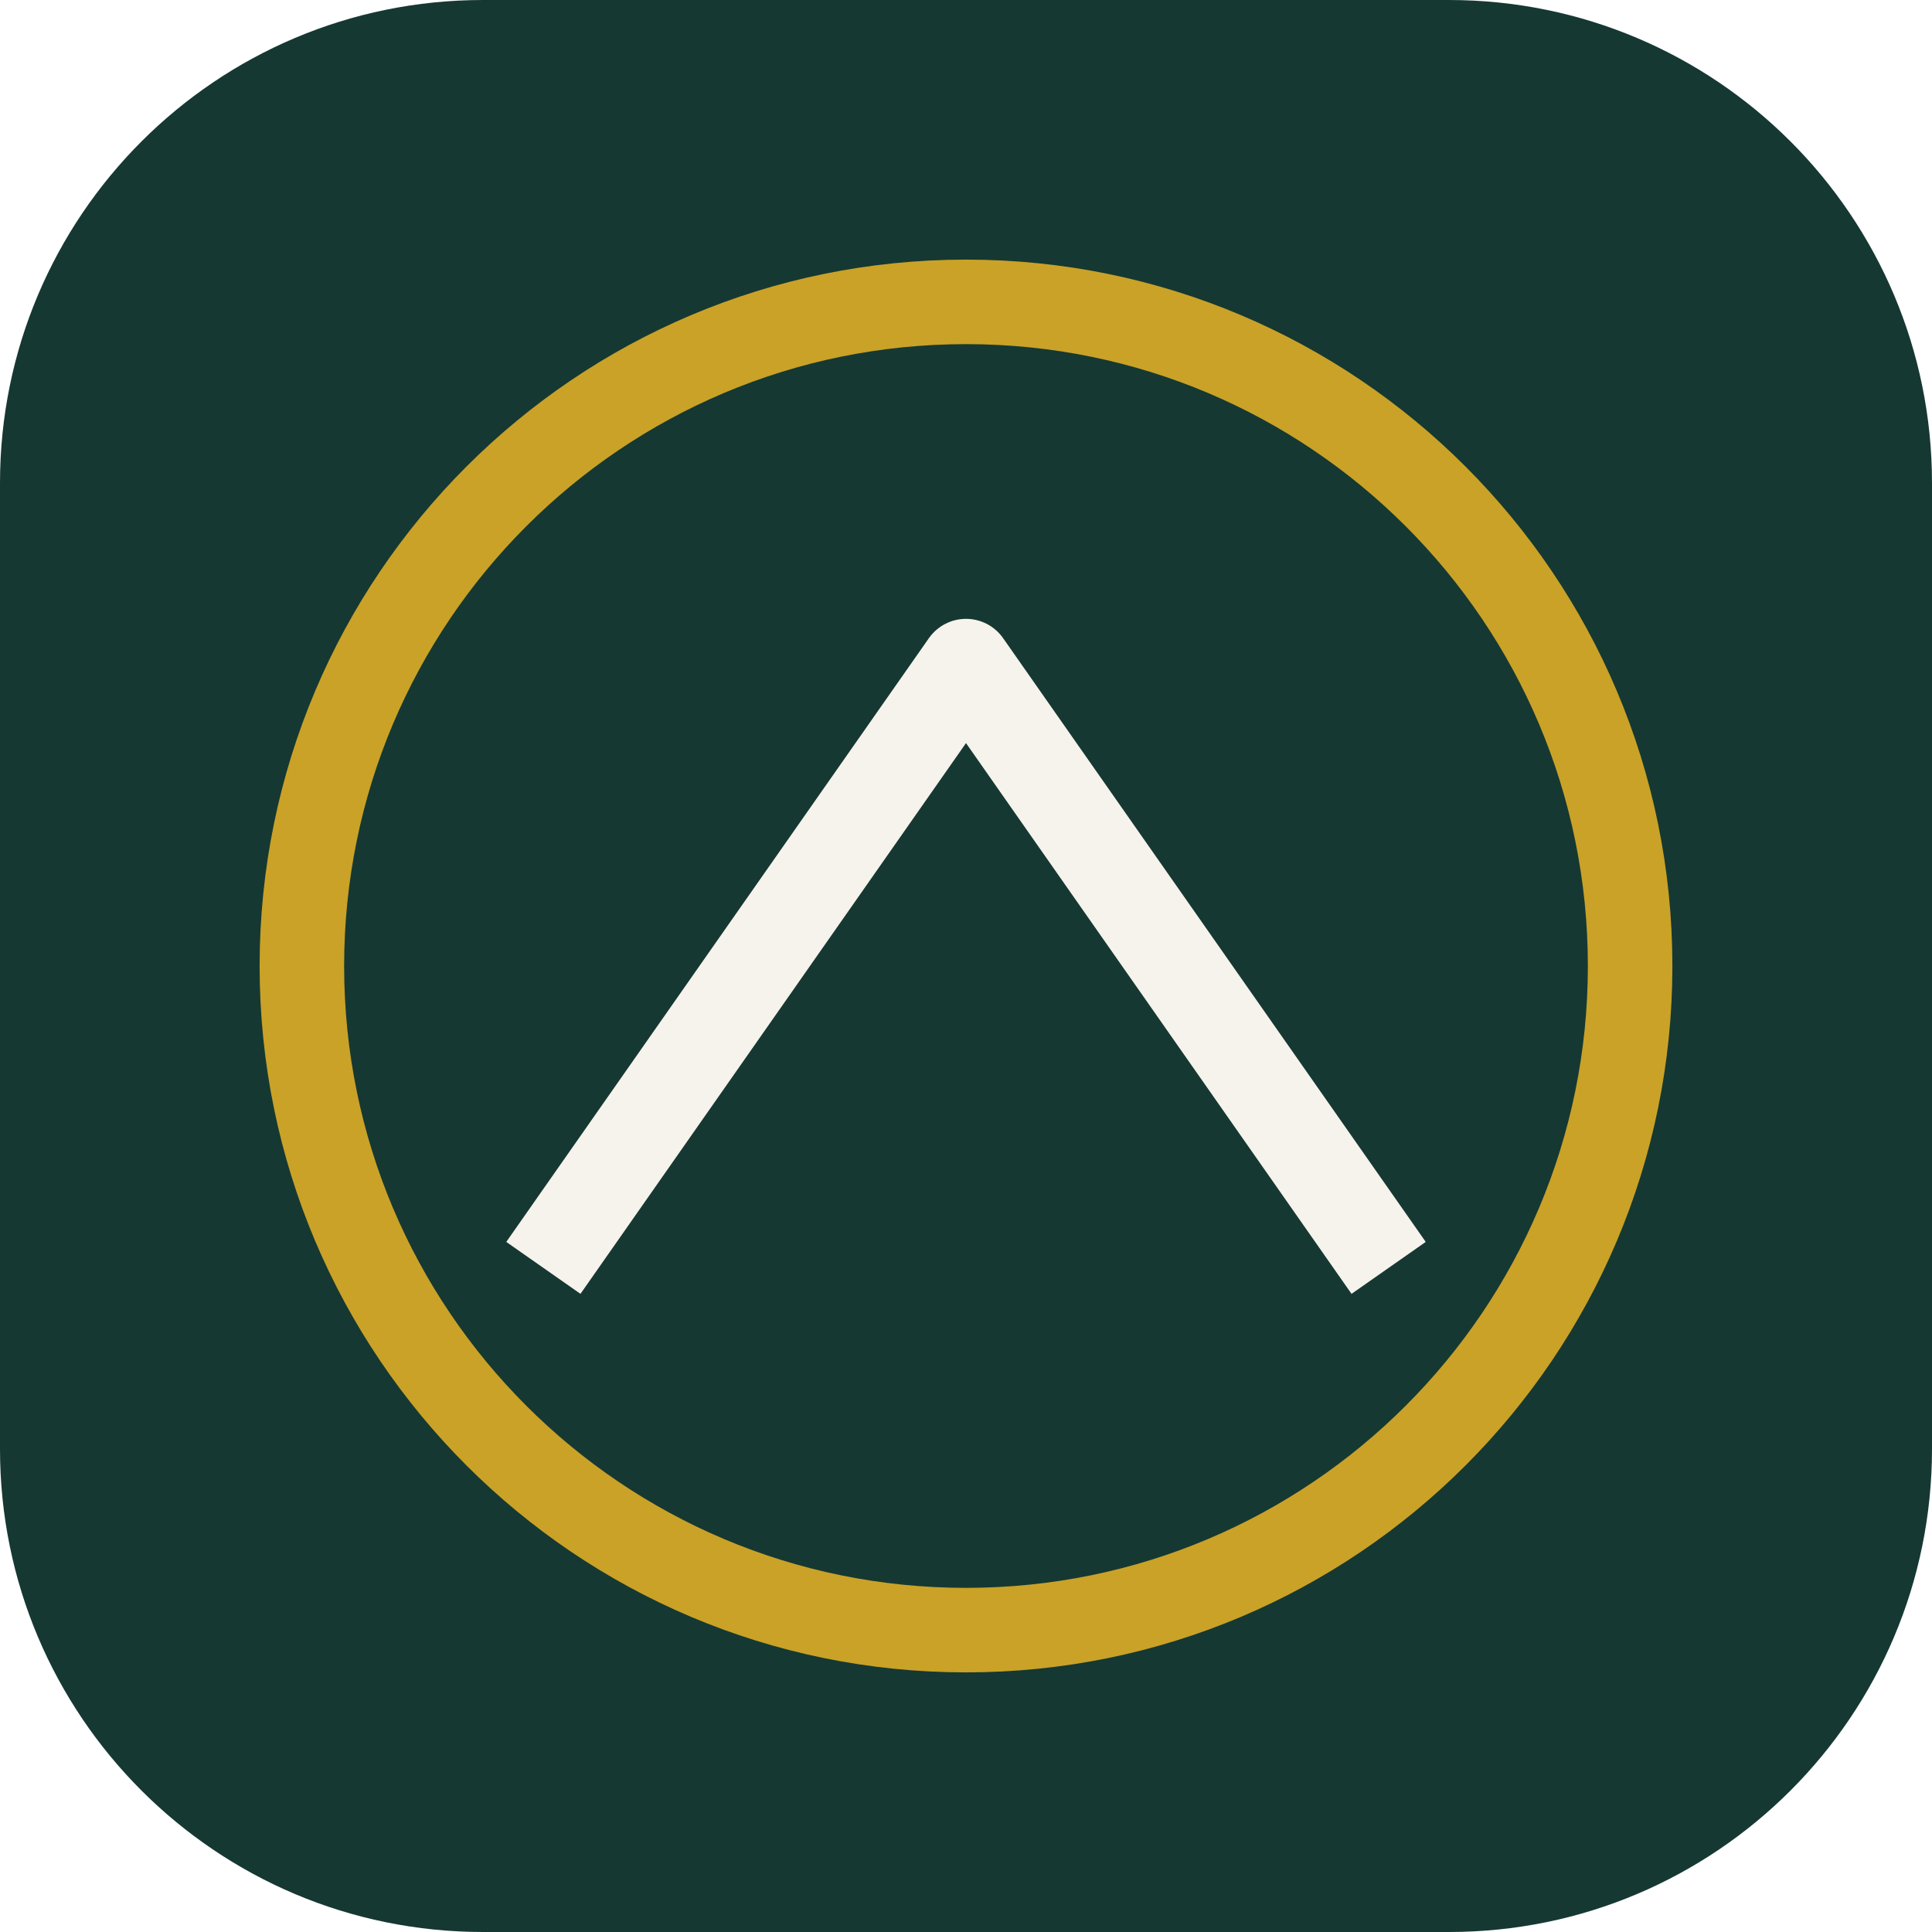
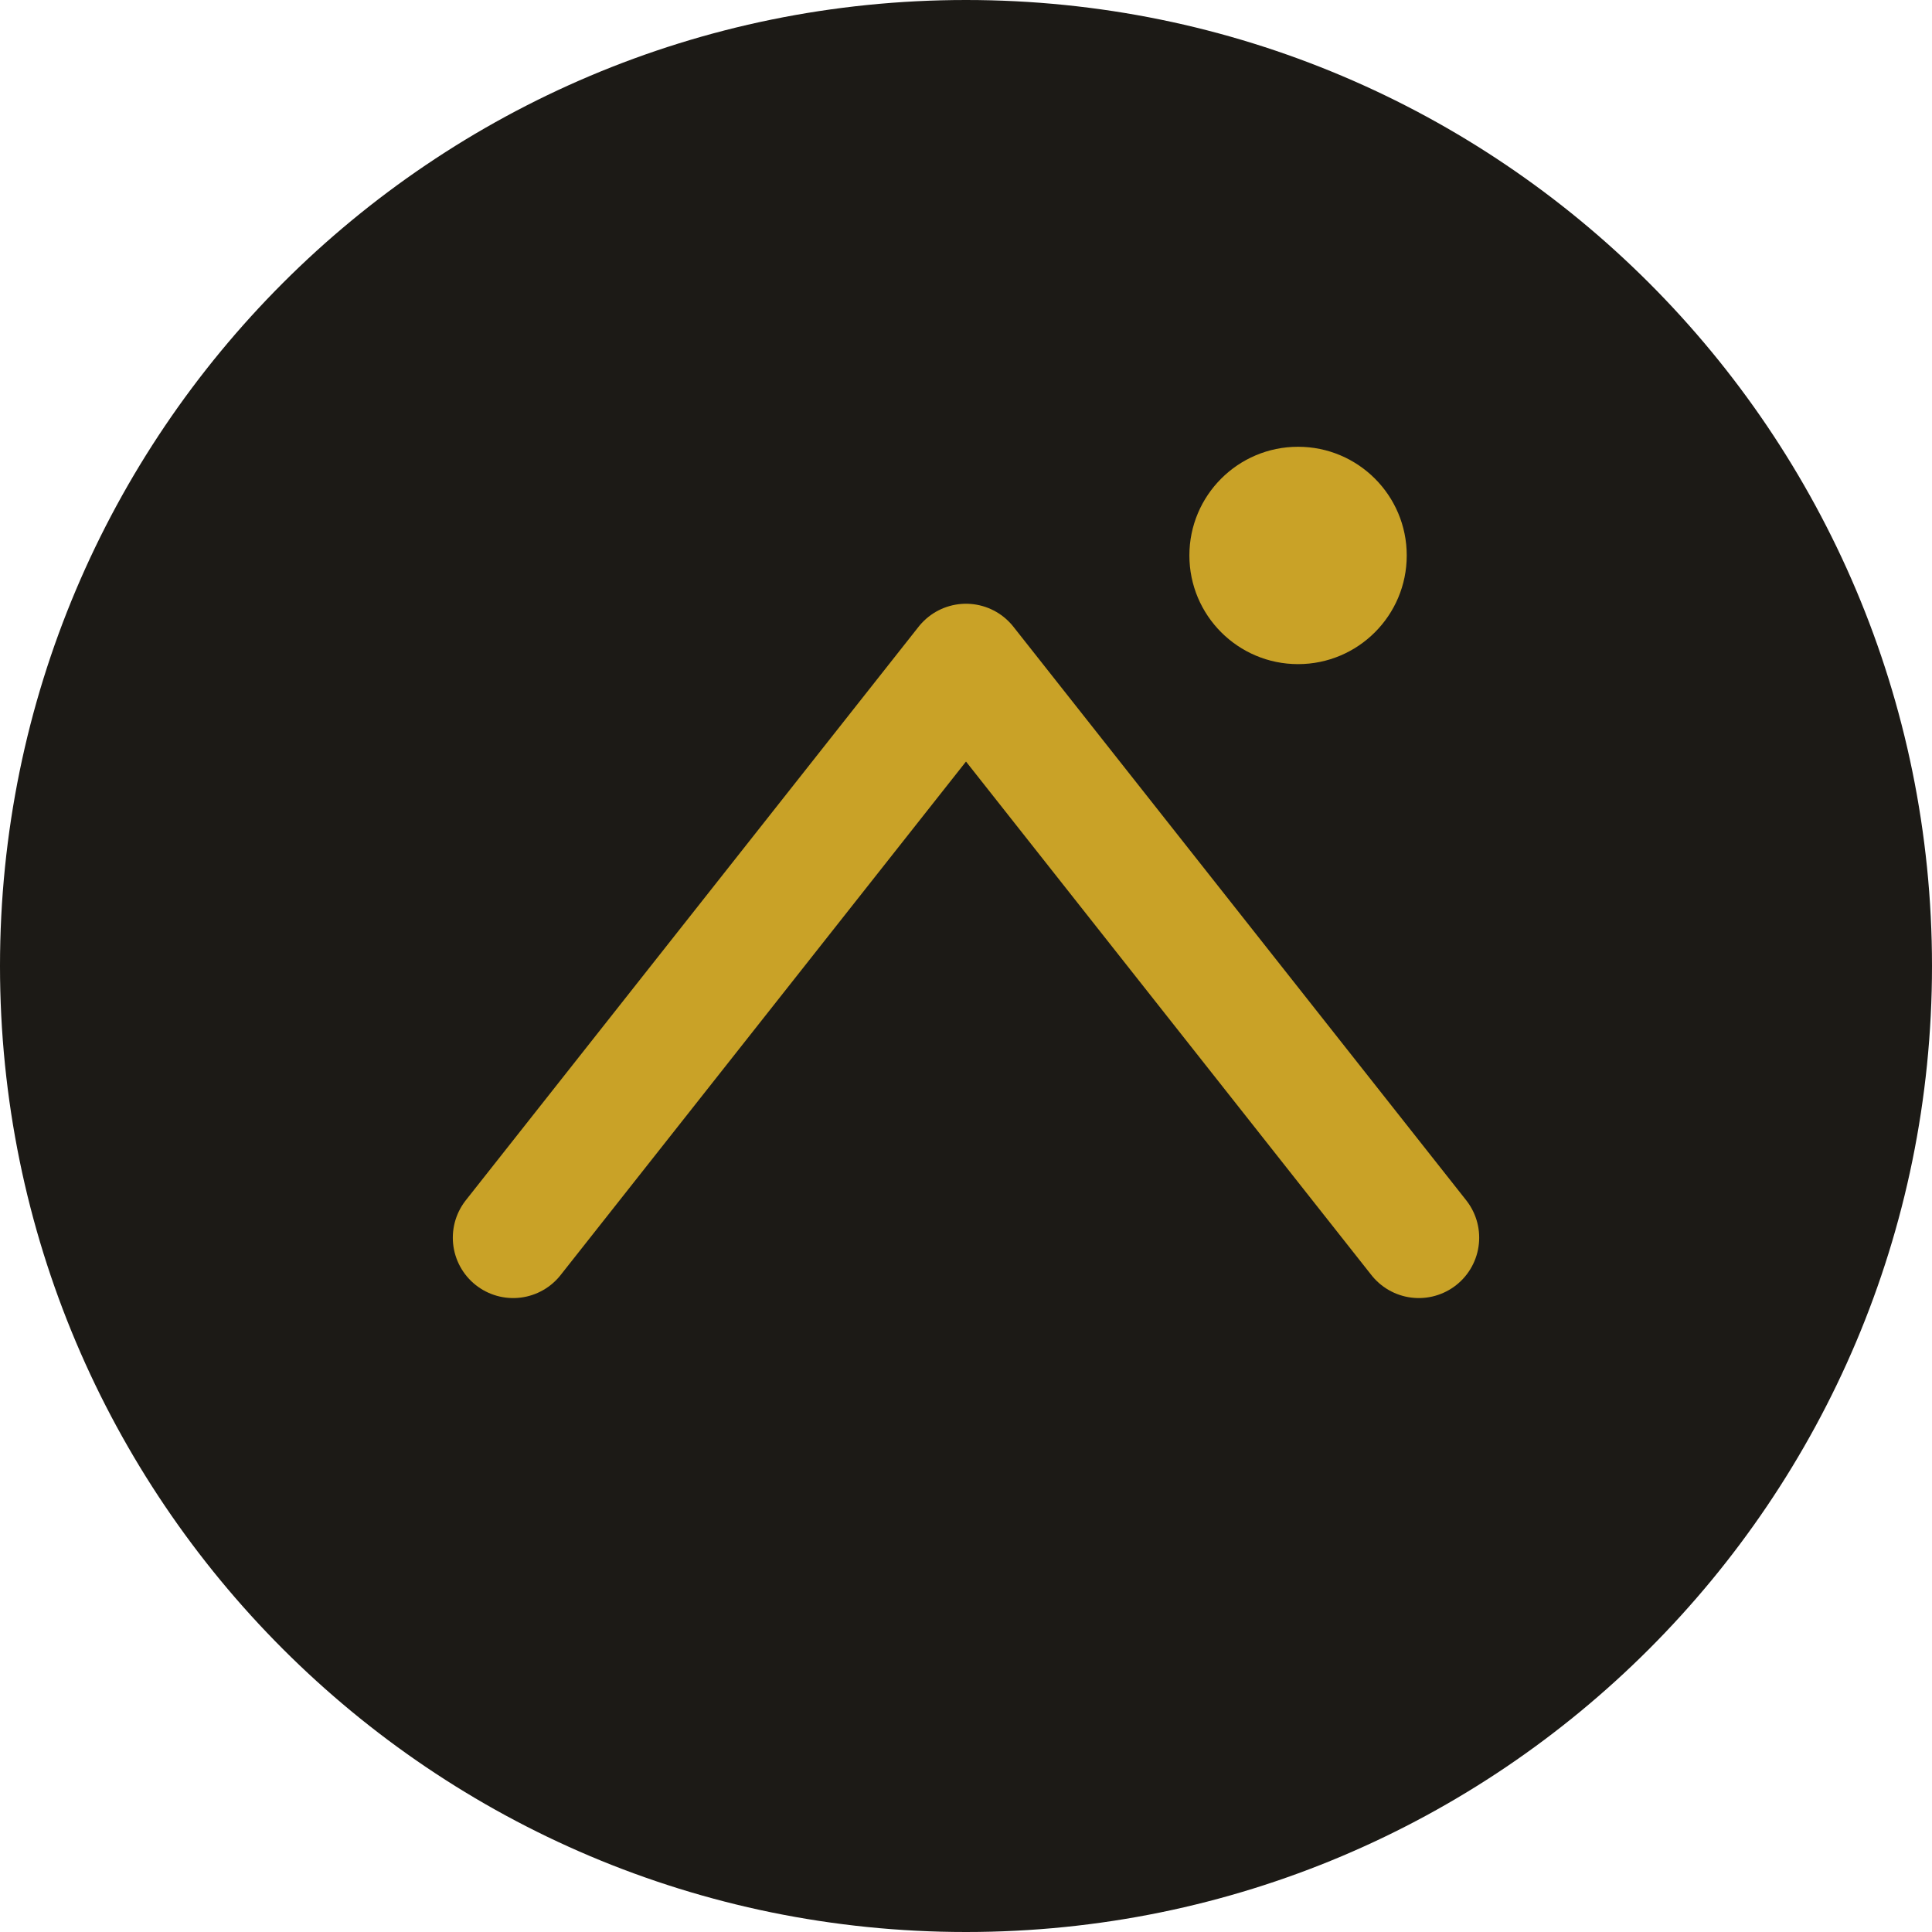
- <svg xmlns="http://www.w3.org/2000/svg" viewBox="0 0 32 32" role="img" aria-label="775 Directory">
-   <rect width="32" height="32" rx="8" fill="#163832" />
-   <circle cx="16" cy="16" r="11" fill="none" stroke="#C9A227" stroke-width="1.4" />
-   <path d="M9 21 L16 11 L23 21" fill="none" stroke="#F6F3EC" stroke-width="1.5" stroke-linejoin="round" />
+ <svg xmlns="http://www.w3.org/2000/svg" viewBox="0 0 32 32" role="img" aria-label="775Directory">
+   <circle cx="16" cy="16" r="16" fill="#1C1A16" />
+   <path d="M8.5 20.5 L16 11 L23.5 20.5" fill="none" stroke="#C9A227" stroke-width="2" stroke-linejoin="round" stroke-linecap="round" />
+   <circle cx="21.5" cy="9.2" r="1.8" fill="#C9A227" />
</svg>
